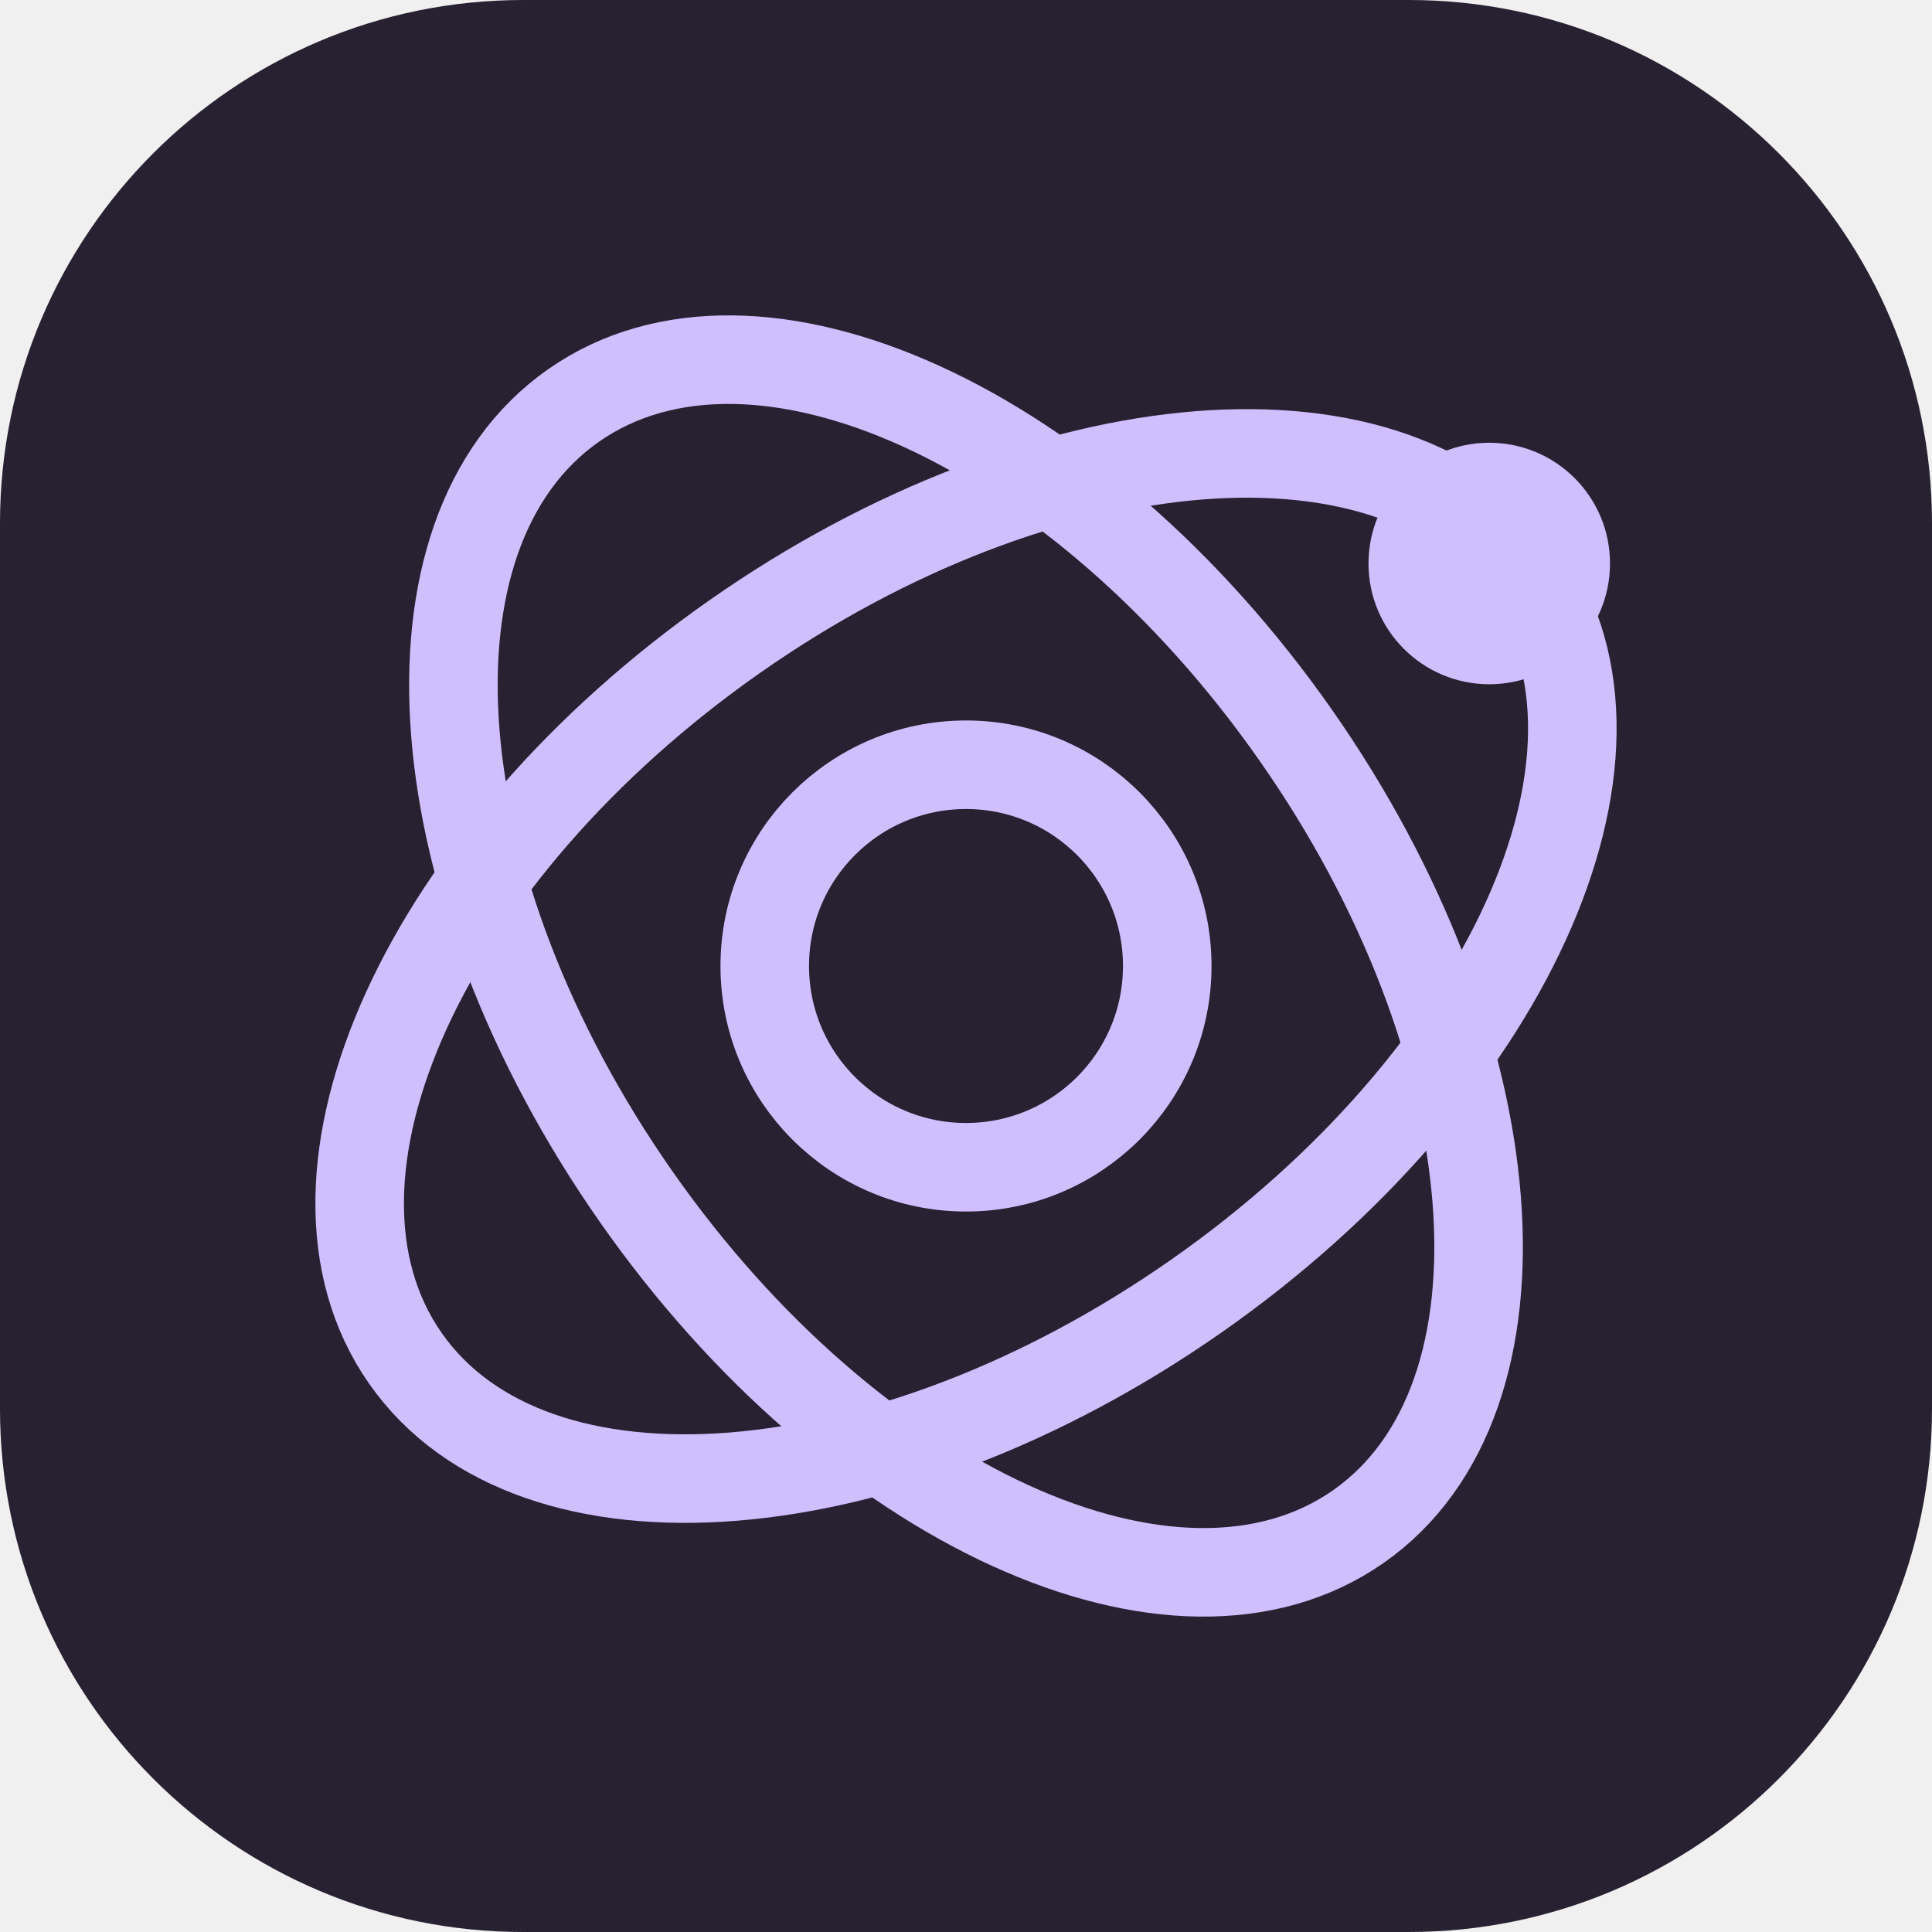
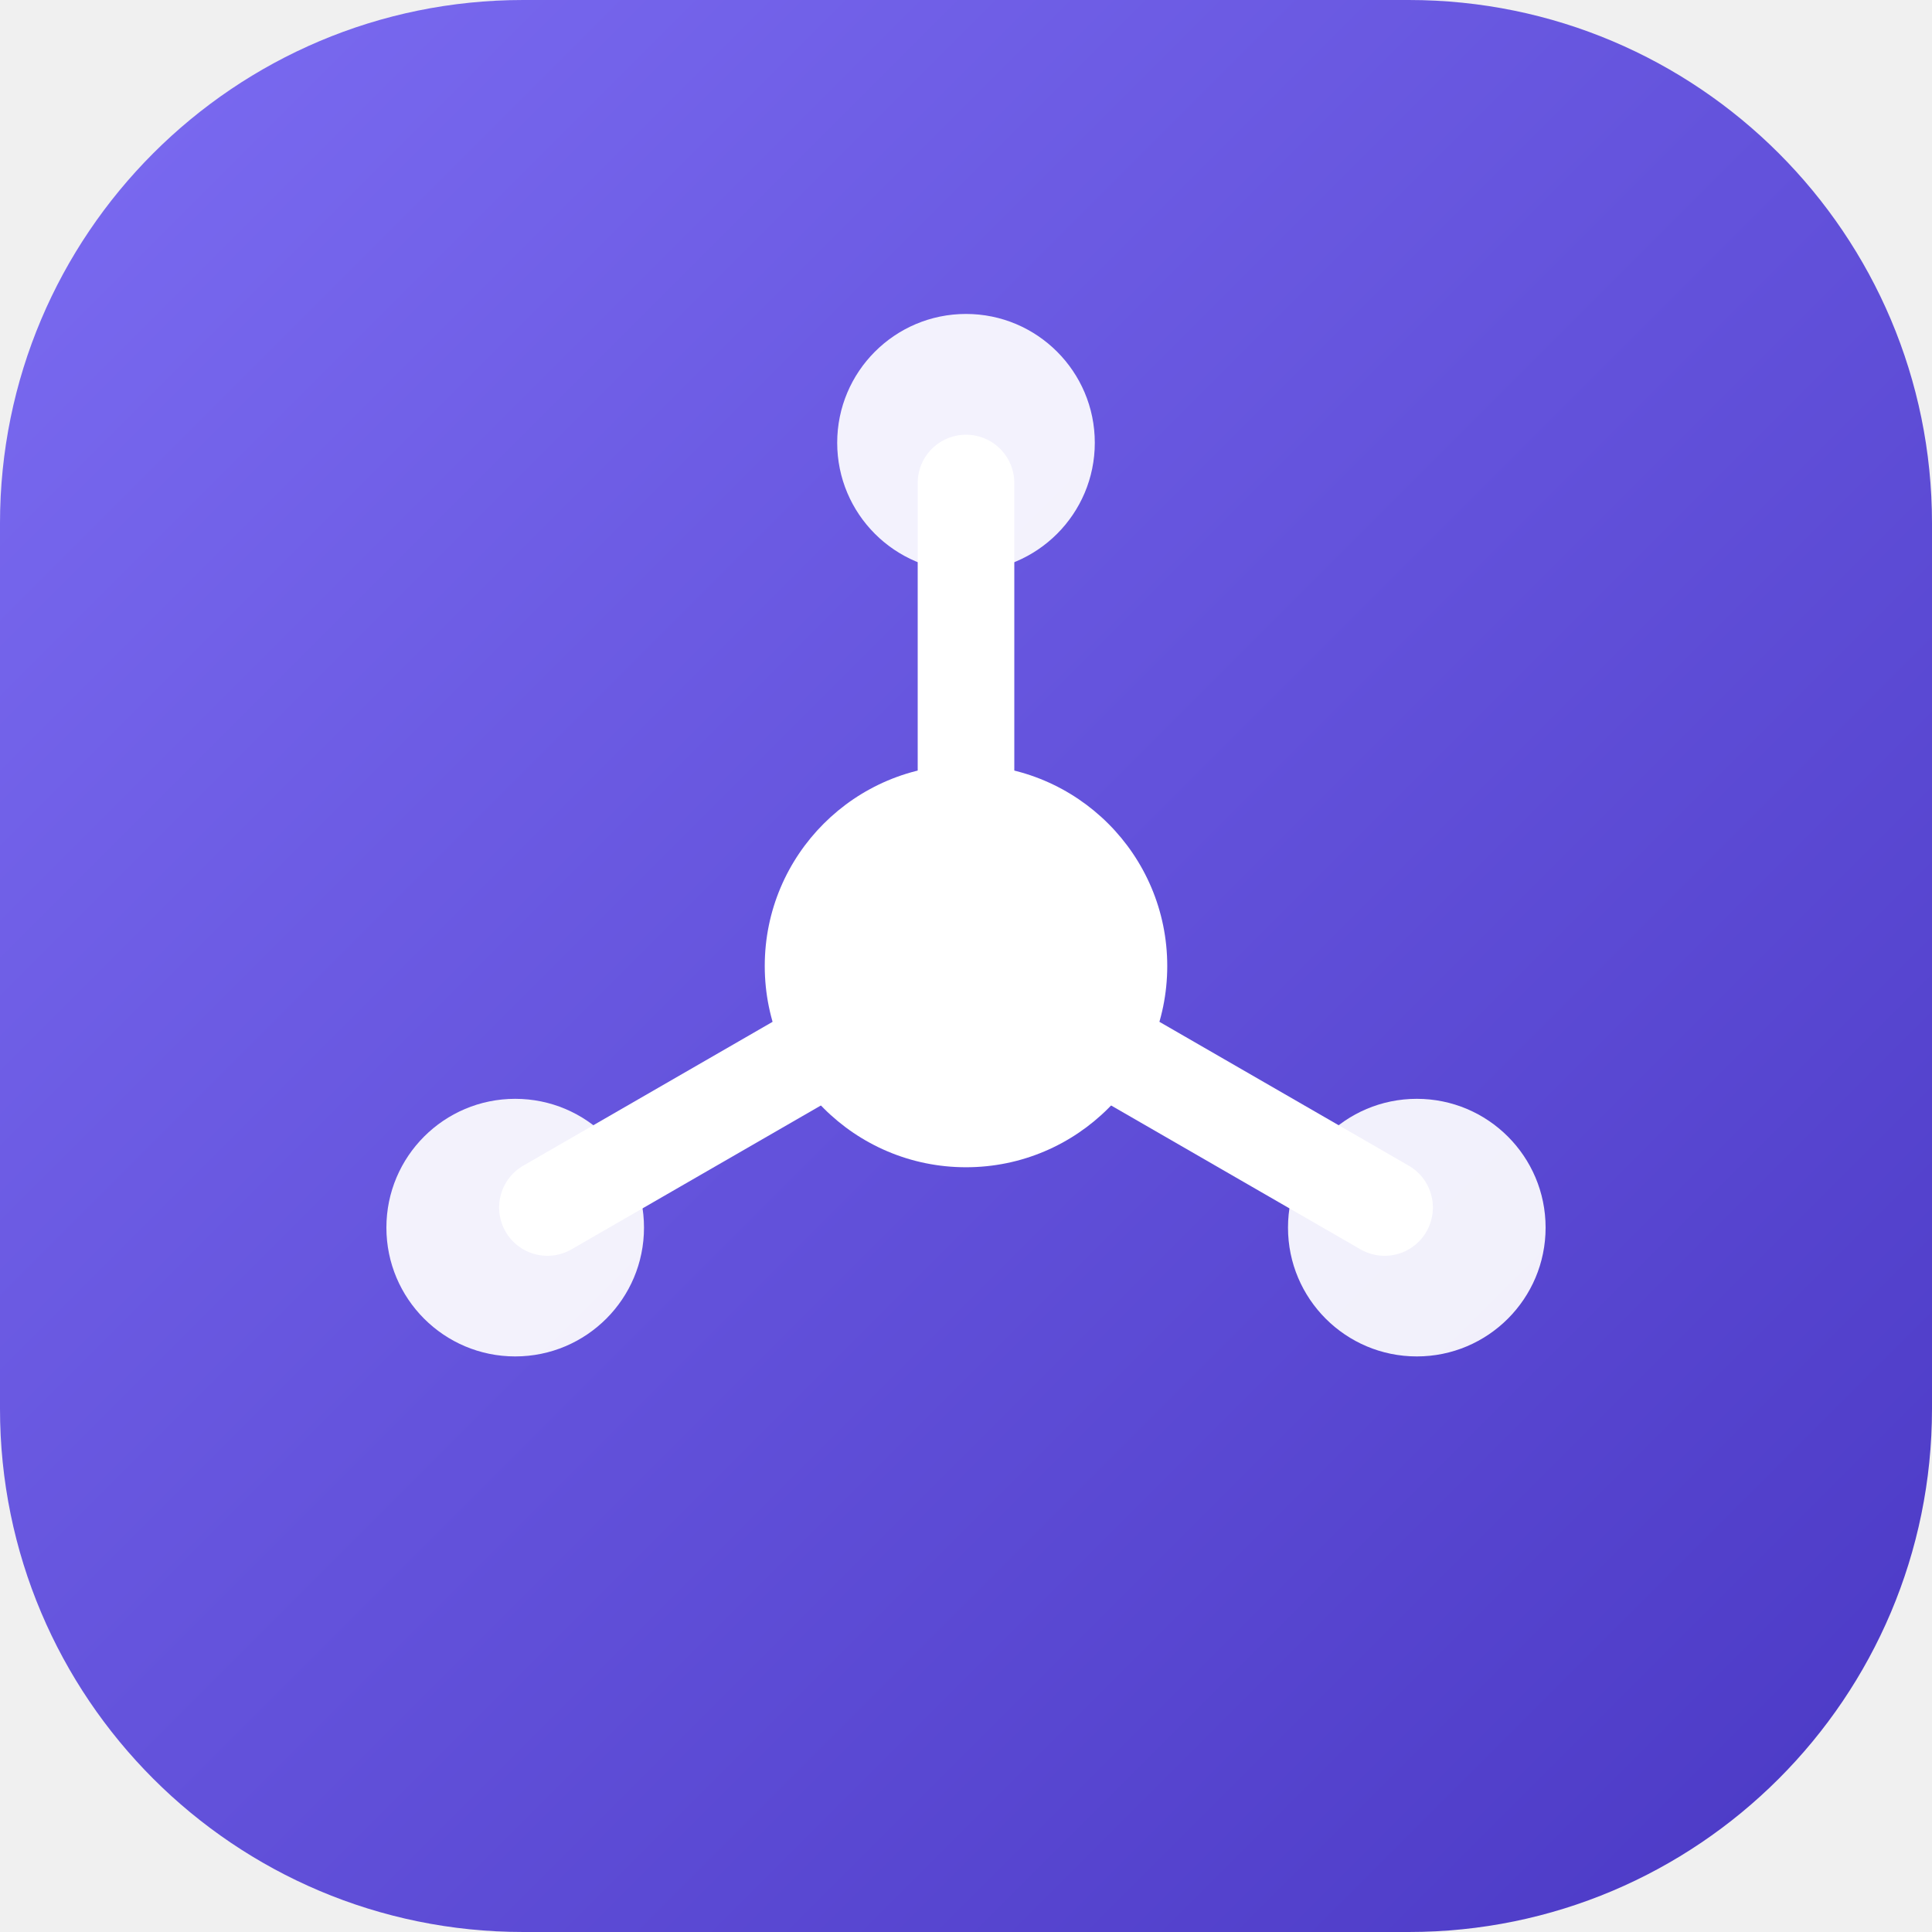
<svg xmlns="http://www.w3.org/2000/svg" viewBox="0 0 48 48">
-   <rect width="48" height="48" rx="13" fill="#272131" />
-   <g fill="none" stroke="#d1beff" stroke-width="2.2">
-     <circle cx="24" cy="24" r="5" />
-     <ellipse cx="24" cy="24" rx="17" ry="10" transform="rotate(-35 24 24)" />
-     <ellipse cx="24" cy="24" rx="10" ry="17" transform="rotate(-35 24 24)" />
+   <defs>
+     <linearGradient id="g" x1="0" y1="0" x2="1" y2="1">
+       <stop offset="0" stop-color="#7c6cf2" />
+       <stop offset="1" stop-color="#4a38c4" />
+     </linearGradient>
+   </defs>
+   <rect width="48" height="48" rx="13" fill="url(#g)" />
+   <g stroke="#fff" stroke-width="2.4" stroke-linecap="round">
+     <path d="M24 24 24 12M24 24 13.6 30M24 24 34.4 30" />
  </g>
-   <circle cx="37" cy="14" r="3" fill="#d1beff" />
+   <circle cx="24" cy="24" r="5" fill="#fff" />
+   <g fill="#fff" fill-opacity=".92">
+     <circle cx="24" cy="11" r="3.2" />
+     <circle cx="12.8" cy="30.5" r="3.2" />
+     <circle cx="35.2" cy="30.5" r="3.2" />
+   </g>
</svg>
